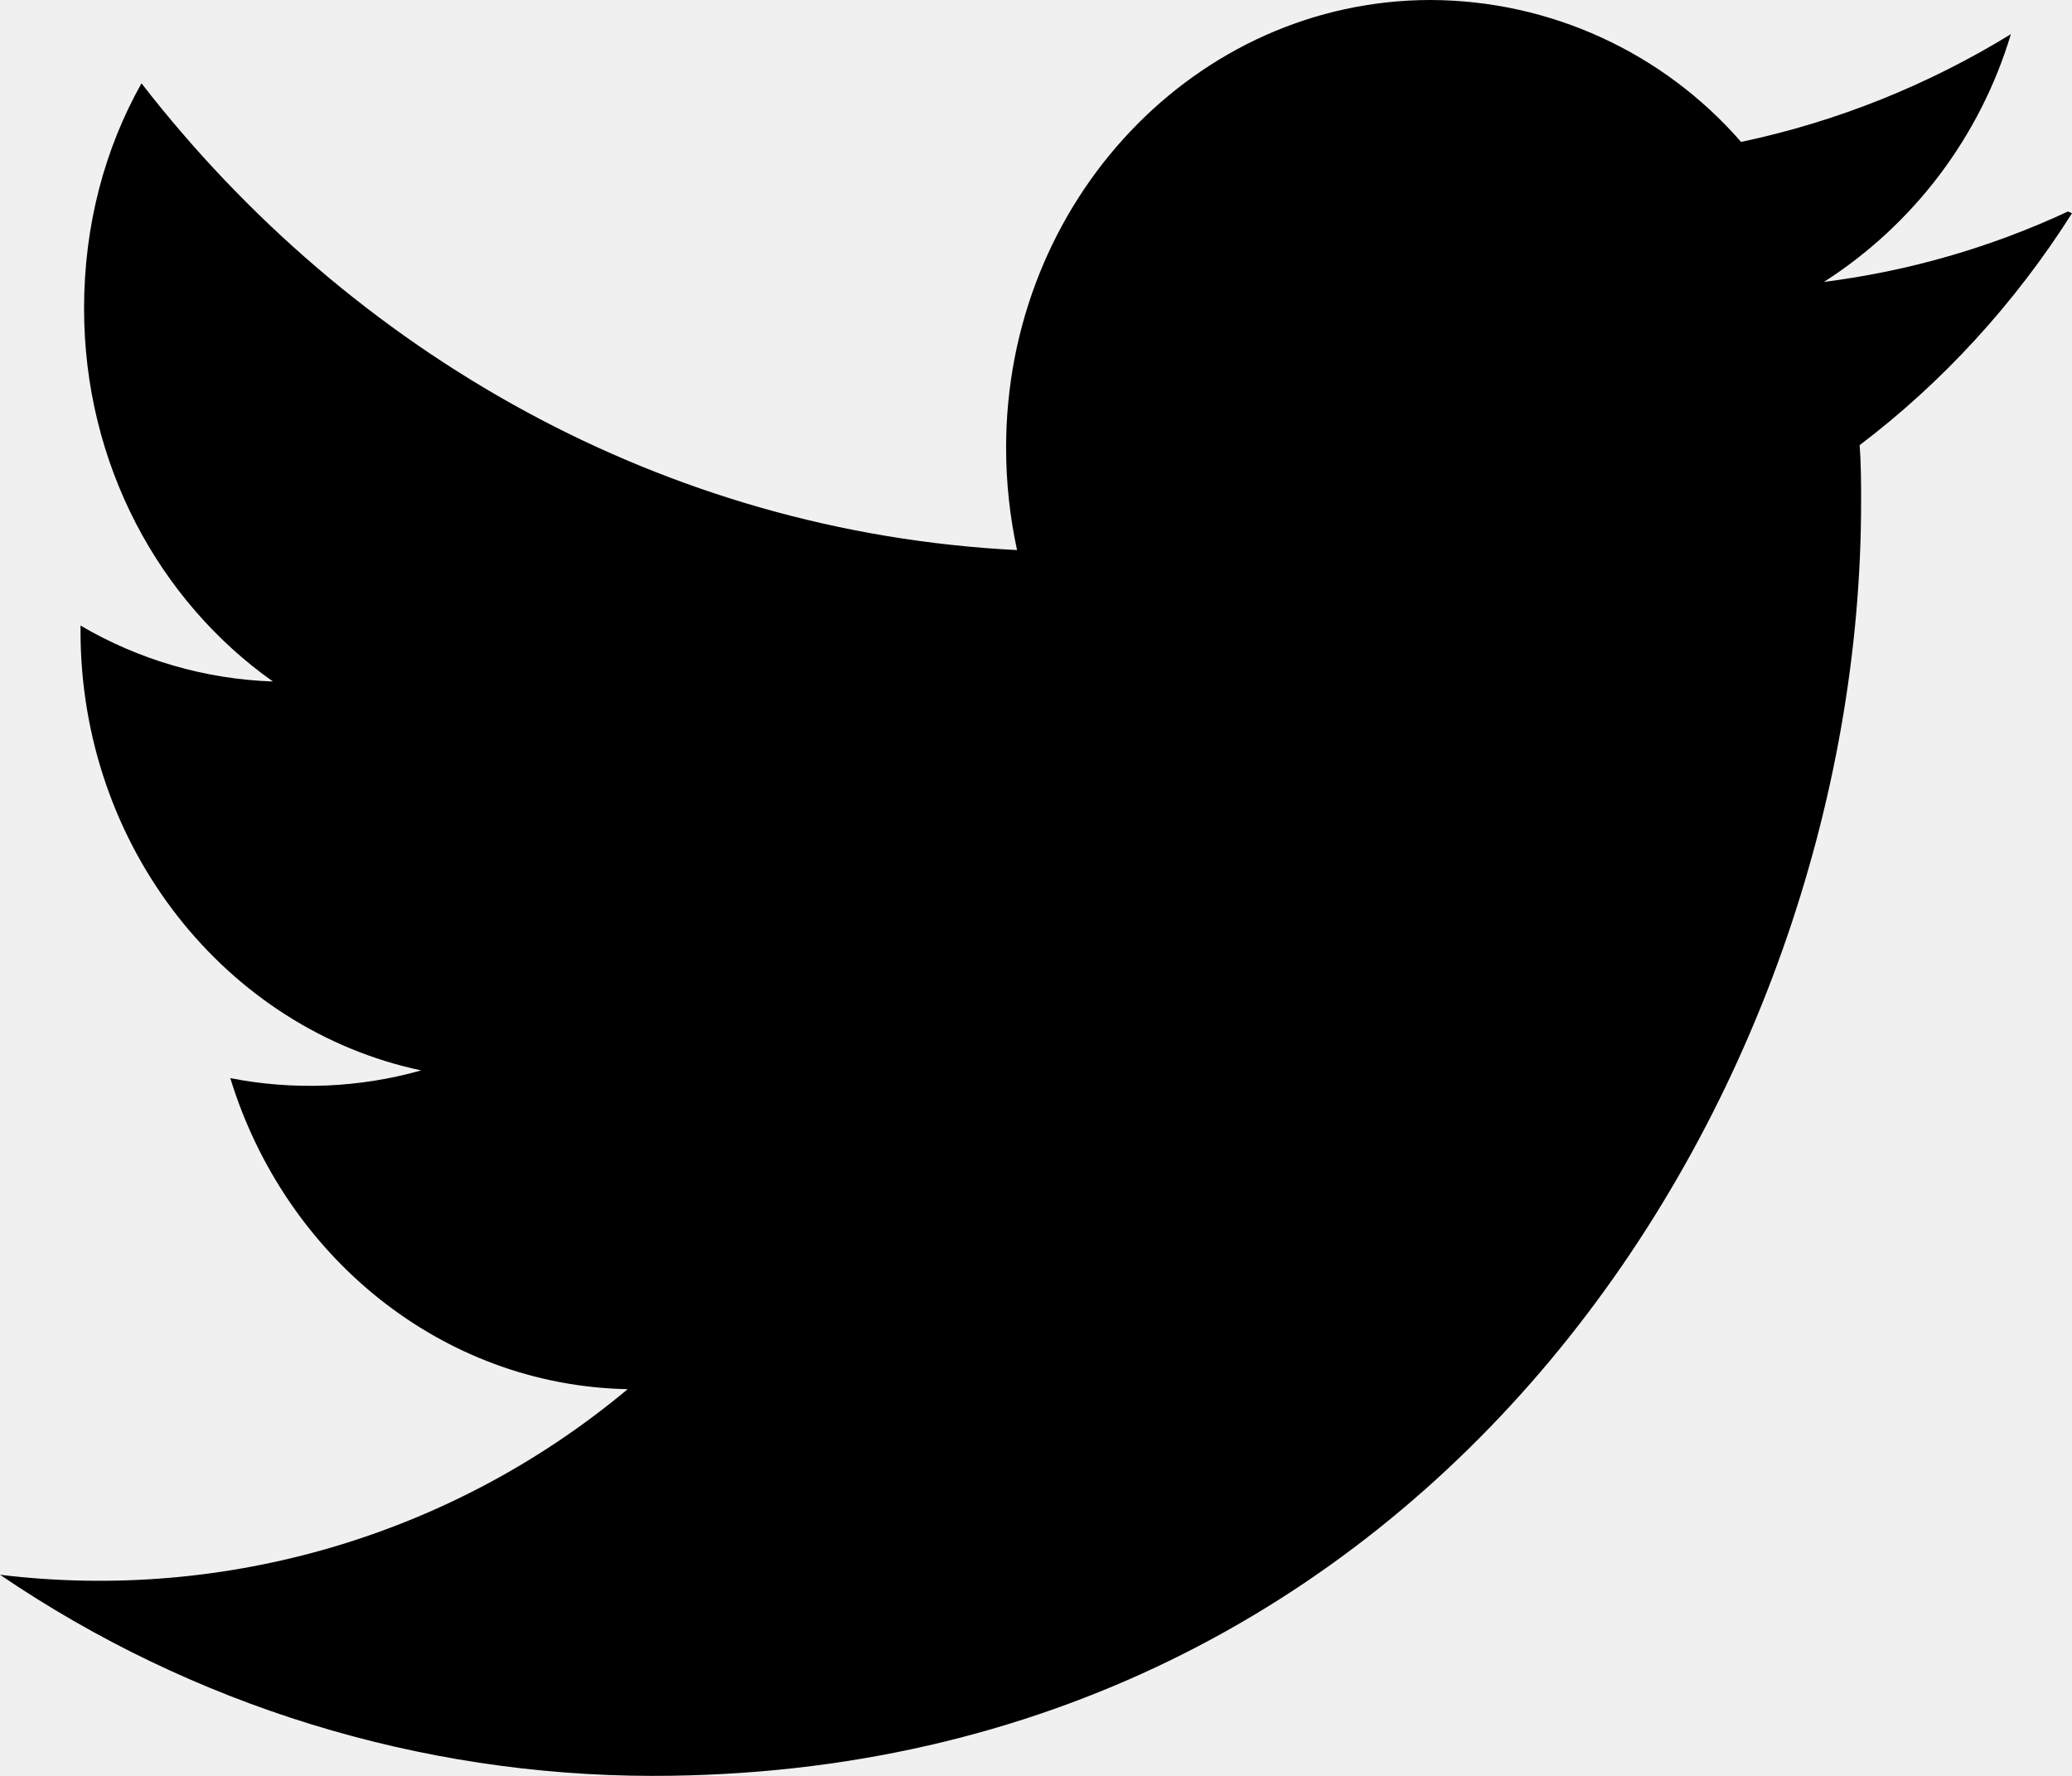
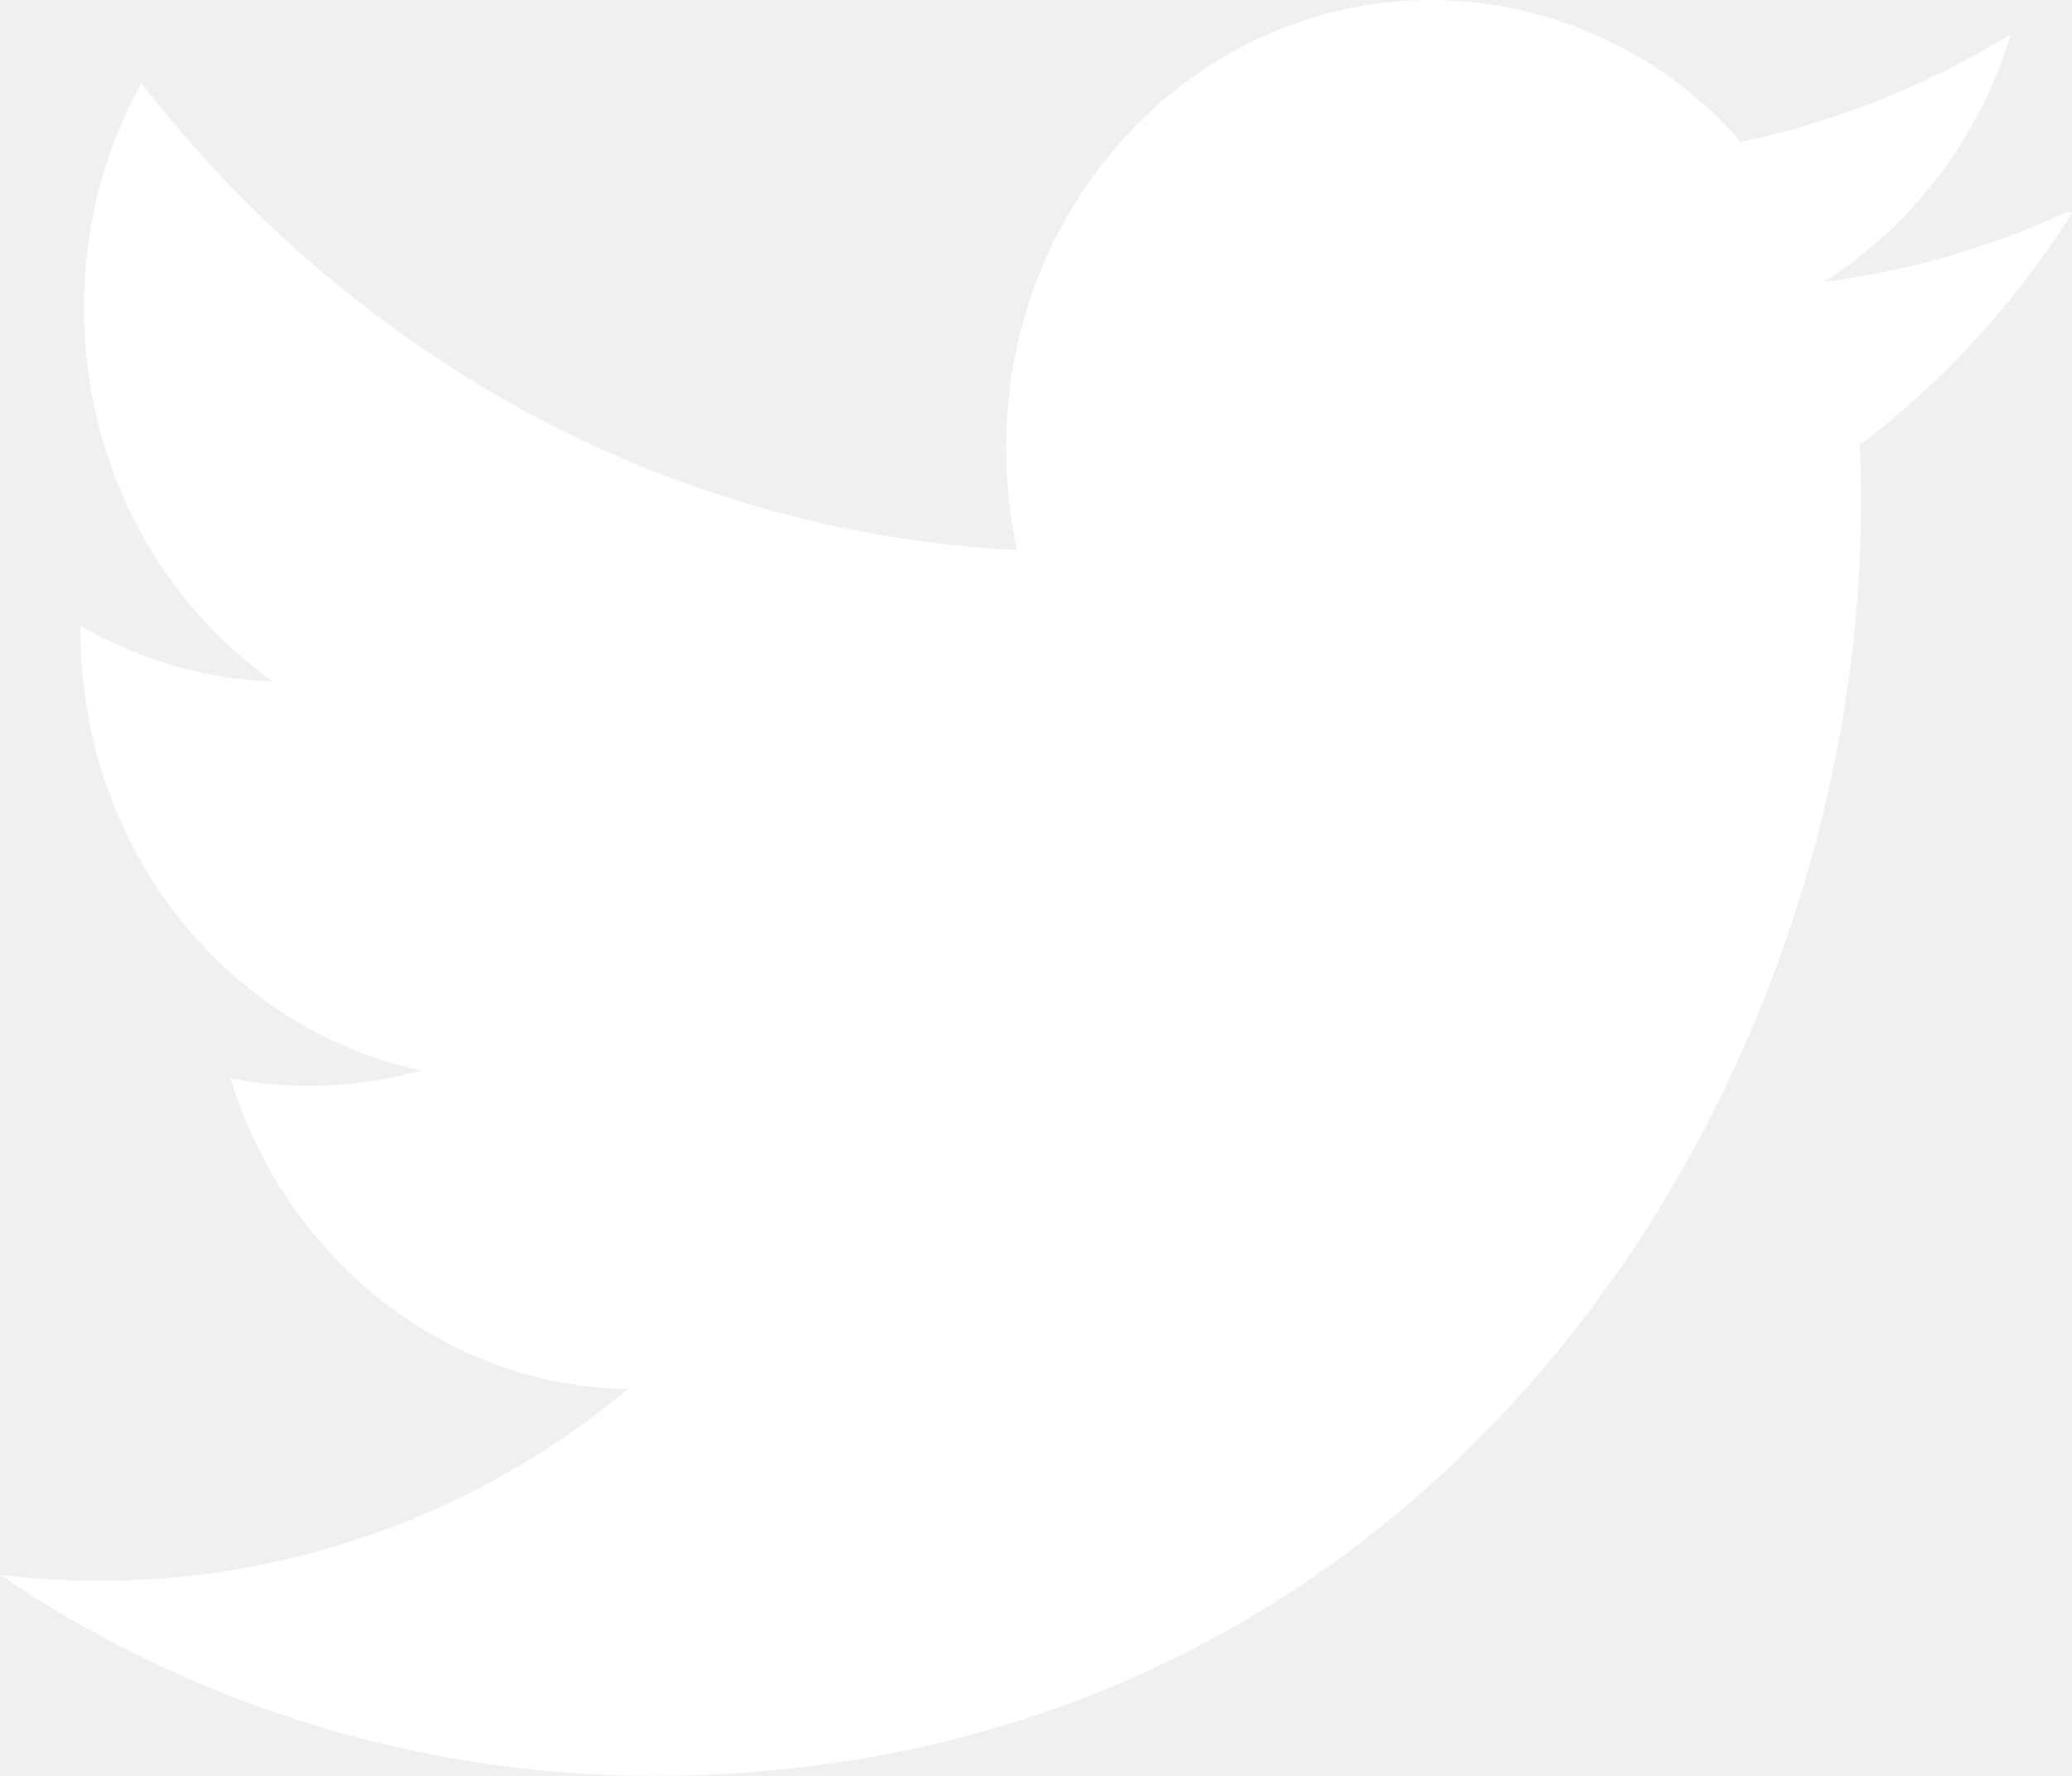
- <svg xmlns="http://www.w3.org/2000/svg" aria-hidden="true" focusable="false" width="14" height="12" viewBox="0 0 14 12" fill="currentColor">
+ <svg xmlns="http://www.w3.org/2000/svg" aria-hidden="true" focusable="false" width="14" height="12" viewBox="0 0 14 12" fill="#fff">
  <path fill-rule="evenodd" clip-rule="evenodd" d="M13.973 1.429a5.556 5.556 0 01-1.649.476A3.02 3.02 0 0013.587.231c-.554.34-1.169.59-1.823.728A2.792 2.792 0 009.668 0c-1.585 0-2.87 1.356-2.87 3.025 0 .24.026.47.074.692-2.385-.12-4.5-1.328-5.916-3.154-.249.443-.388.96-.388 1.522 0 1.051.507 1.976 1.276 2.52a2.754 2.754 0 01-1.3-.378v.036c0 1.467.988 2.692 2.302 2.97a2.776 2.776 0 01-1.29.052c.368 1.202 1.426 2.077 2.685 2.102A5.566 5.566 0 010 10.641 7.856 7.856 0 004.407 12c5.282 0 8.168-4.611 8.168-8.604 0-.13 0-.259-.01-.388.56-.424 1.05-.959 1.435-1.567l-.027-.012z" />
</svg>
